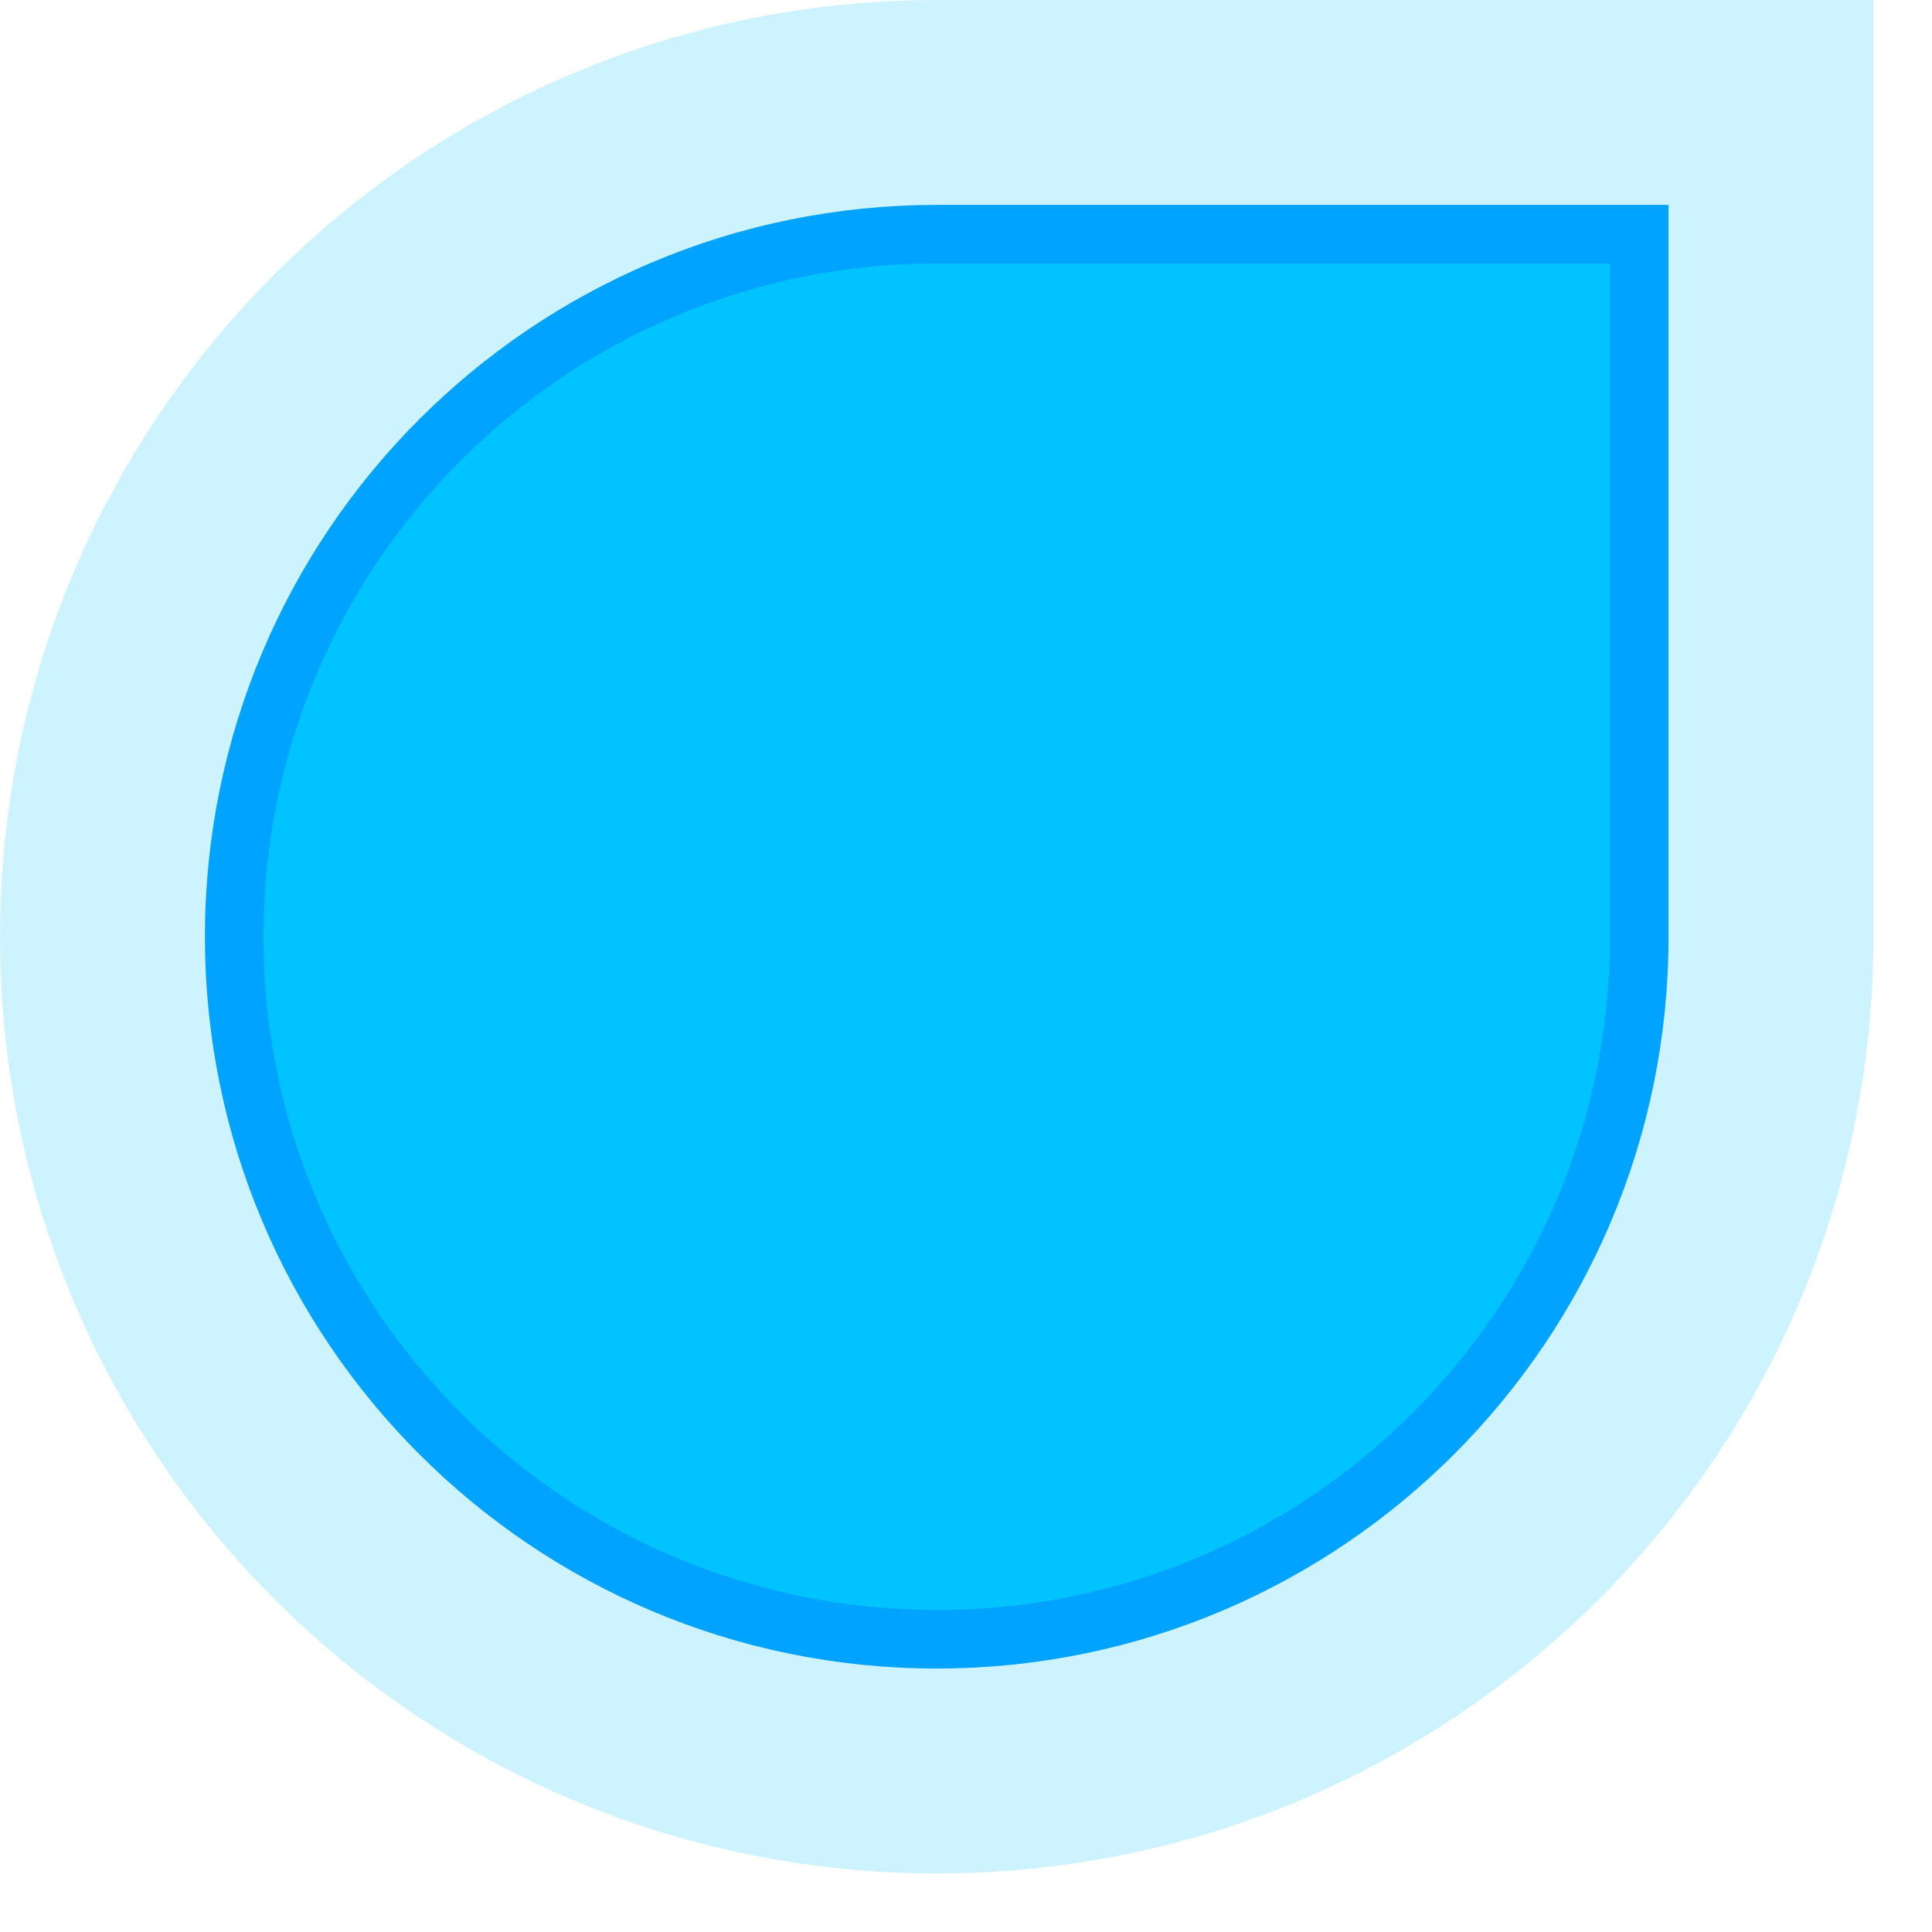
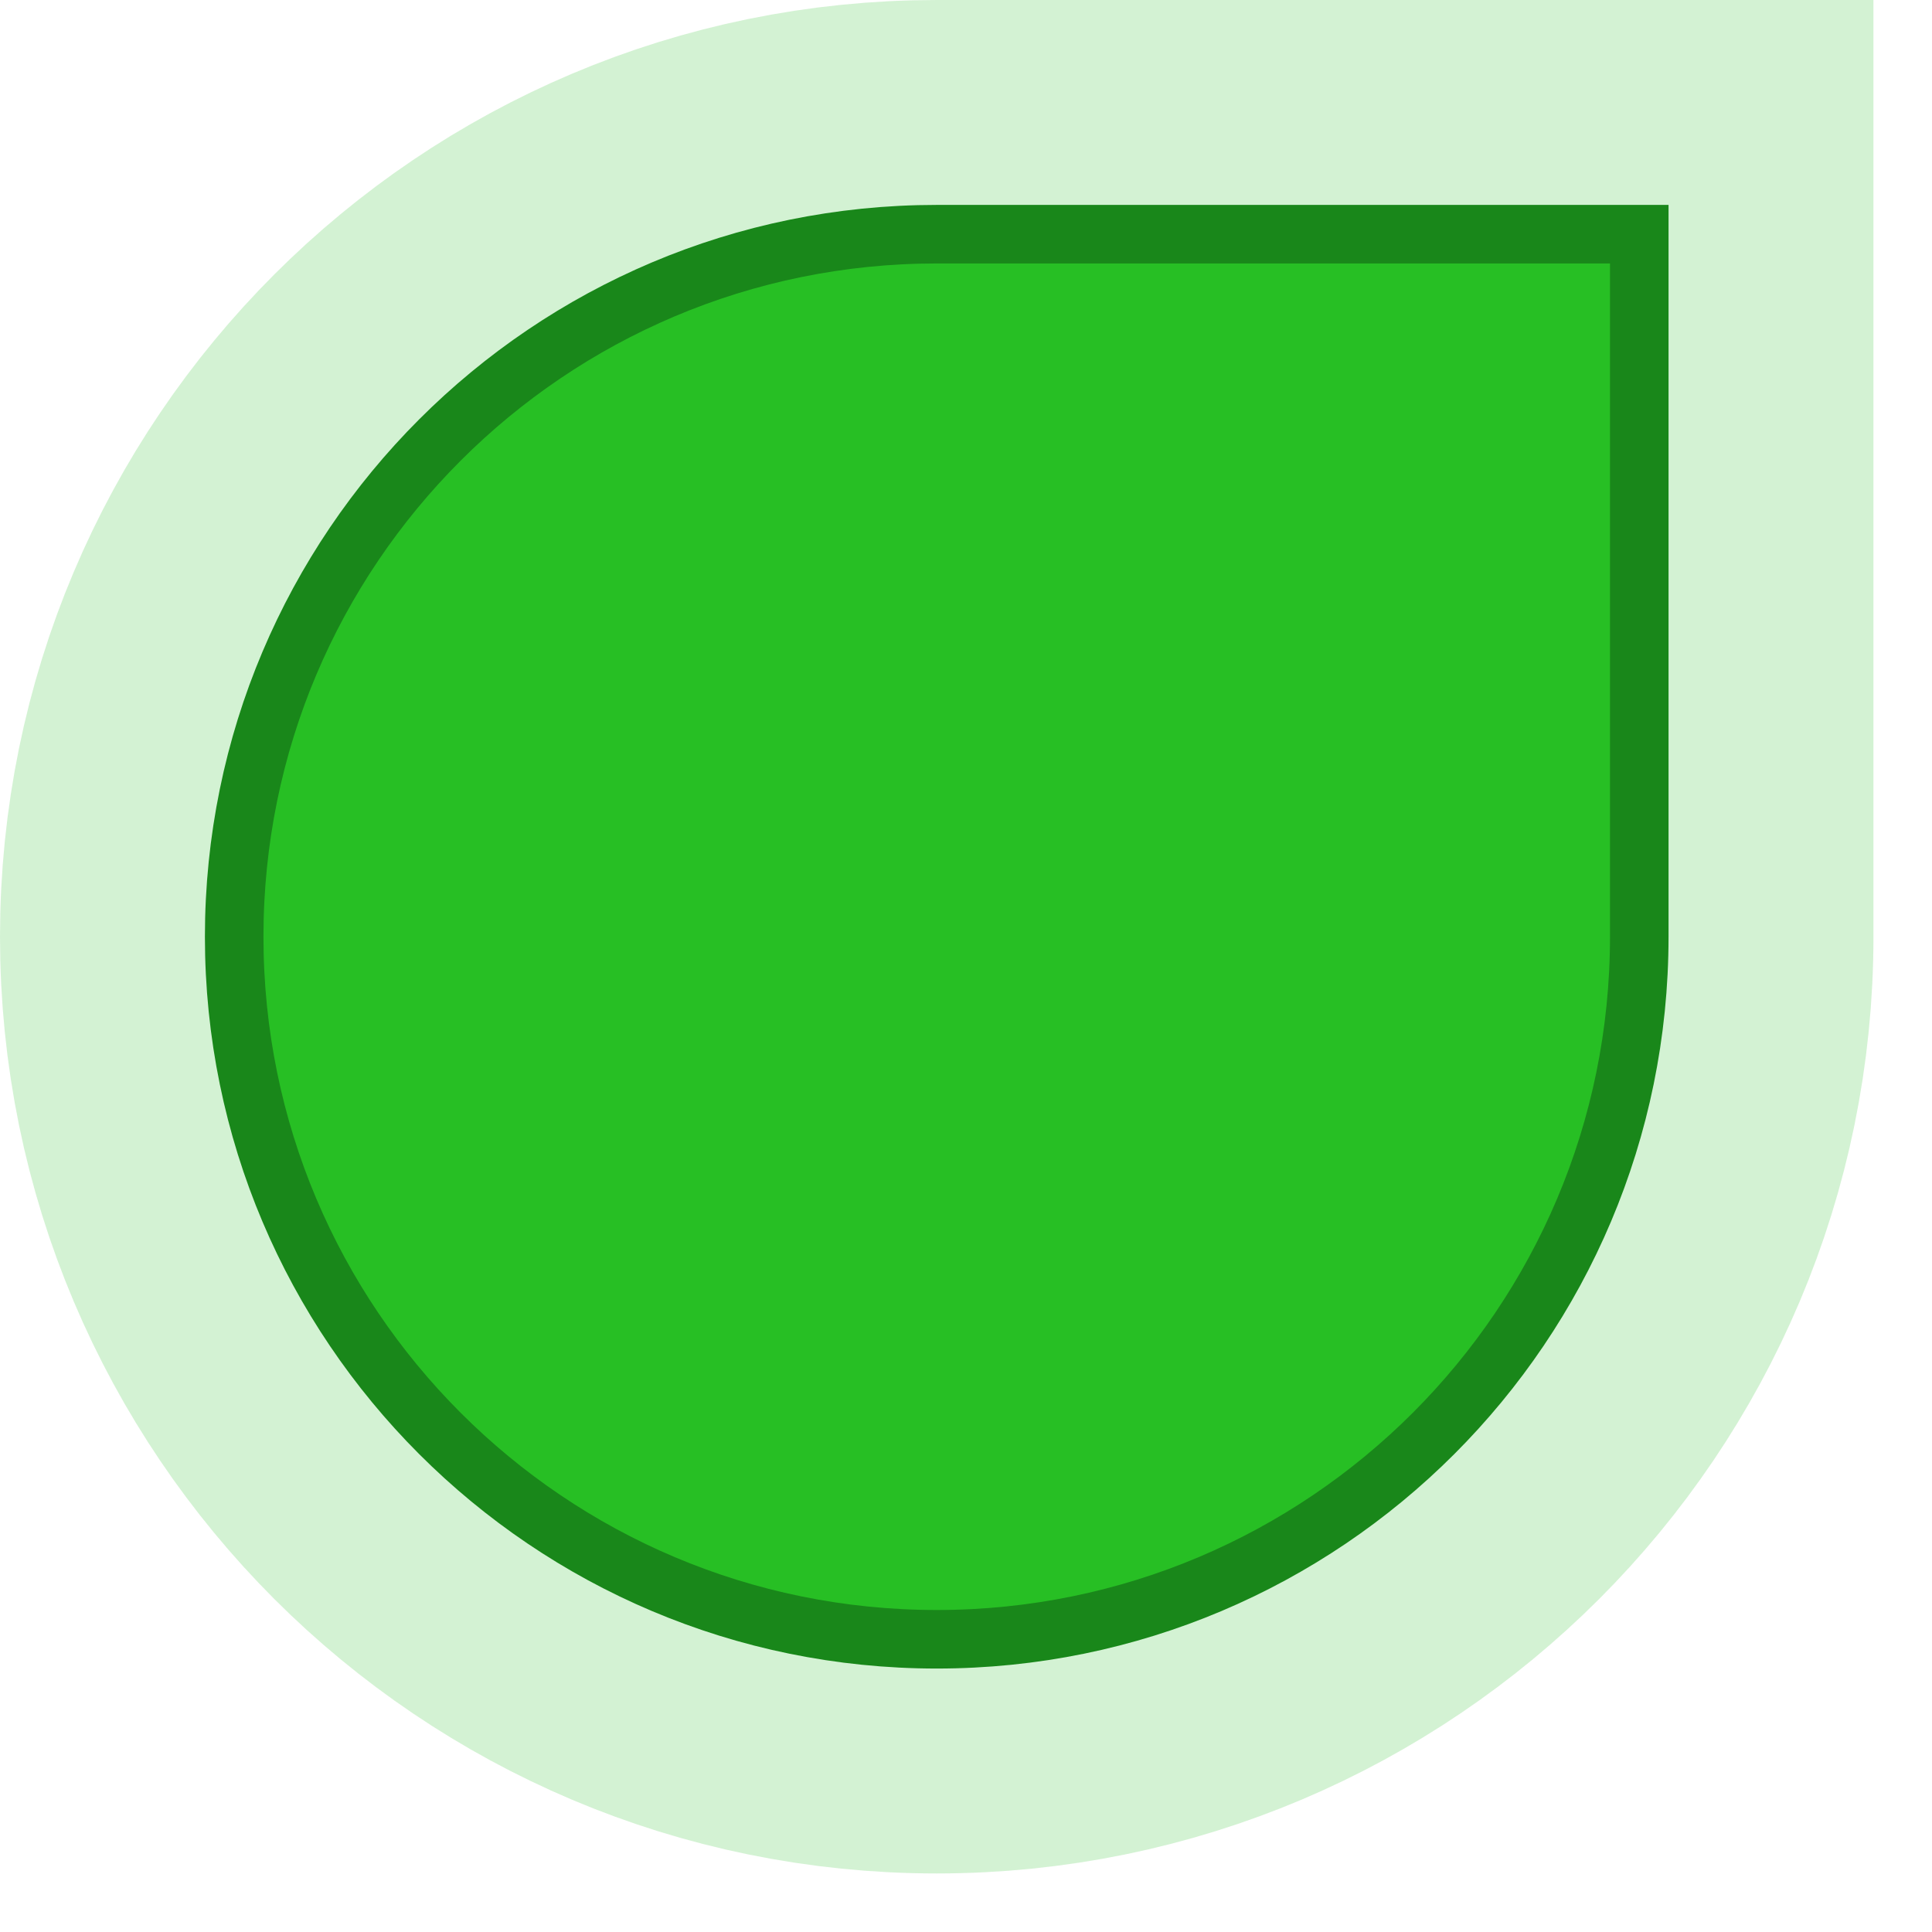
<svg xmlns="http://www.w3.org/2000/svg" xmlns:xlink="http://www.w3.org/1999/xlink" width="34px" height="34px" viewBox="1 1 33 33" version="1.1">
  <defs>
    <path d="M17,5 C23.627,5 29,10.373 29,17 L29,29 L17,29 C10.373,29 5,23.627 5,17 C5,10.373 10.373,5 17,5 Z" id="path-1" />
  </defs>
  <g id="Bottom-Left-Handle" stroke="none" stroke-width="1" fill="none" fill-rule="evenodd">
    <g id="Bottom-Left" transform="translate(17, 17) scale(1, -1) translate(-17, -17) ">
-       <use stroke="#00c3ff33" stroke-width="8" xlink:href="#path-1" />
+       <use stroke="#27bf2433" stroke-width="8" xlink:href="#path-1" />
      <use fill="black" fill-opacity="1" filter="url(#filter-2)" xlink:href="#path-1" />
-       <use stroke="#00a3ff" stroke-width="1" fill="#00c3ff" fill-rule="evenodd" xlink:href="#path-1" />
+       <use stroke="#19871a" stroke-width="1" fill="#27bf24" fill-rule="evenodd" xlink:href="#path-1" />
    </g>
  </g>
</svg>
